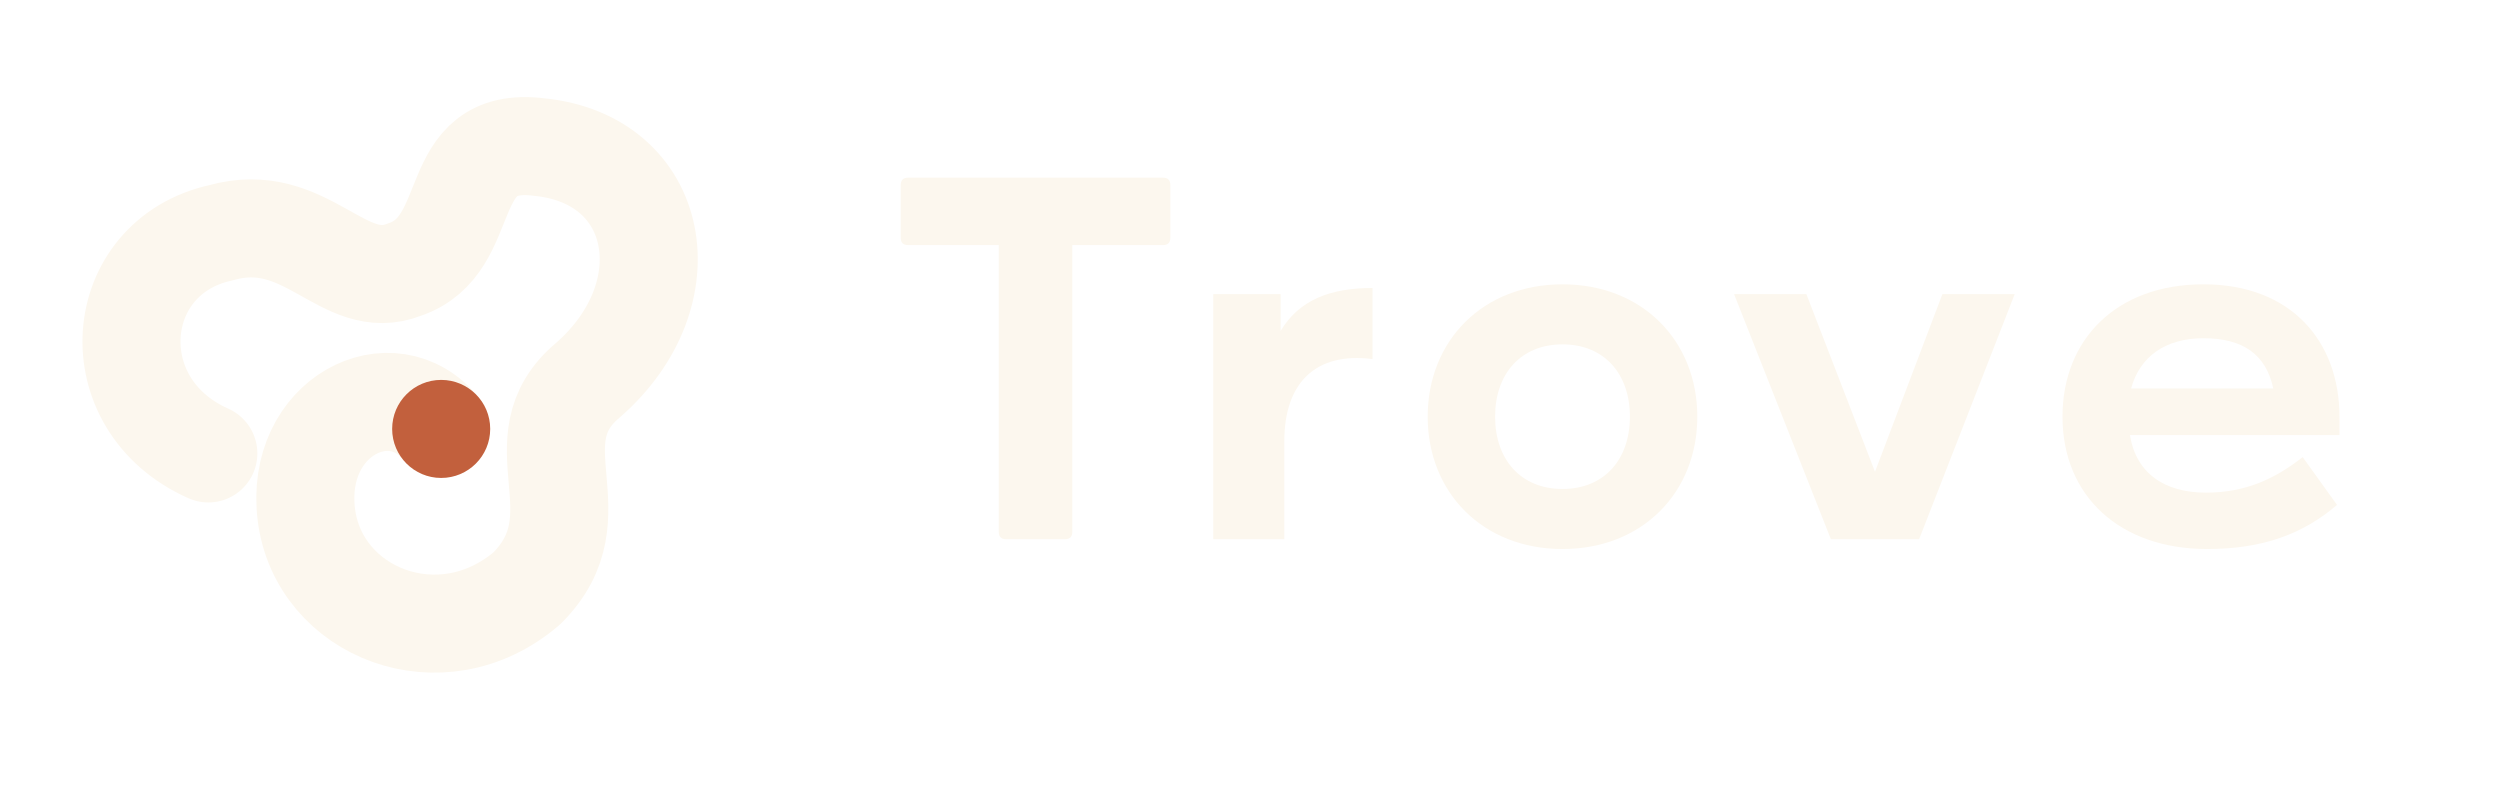
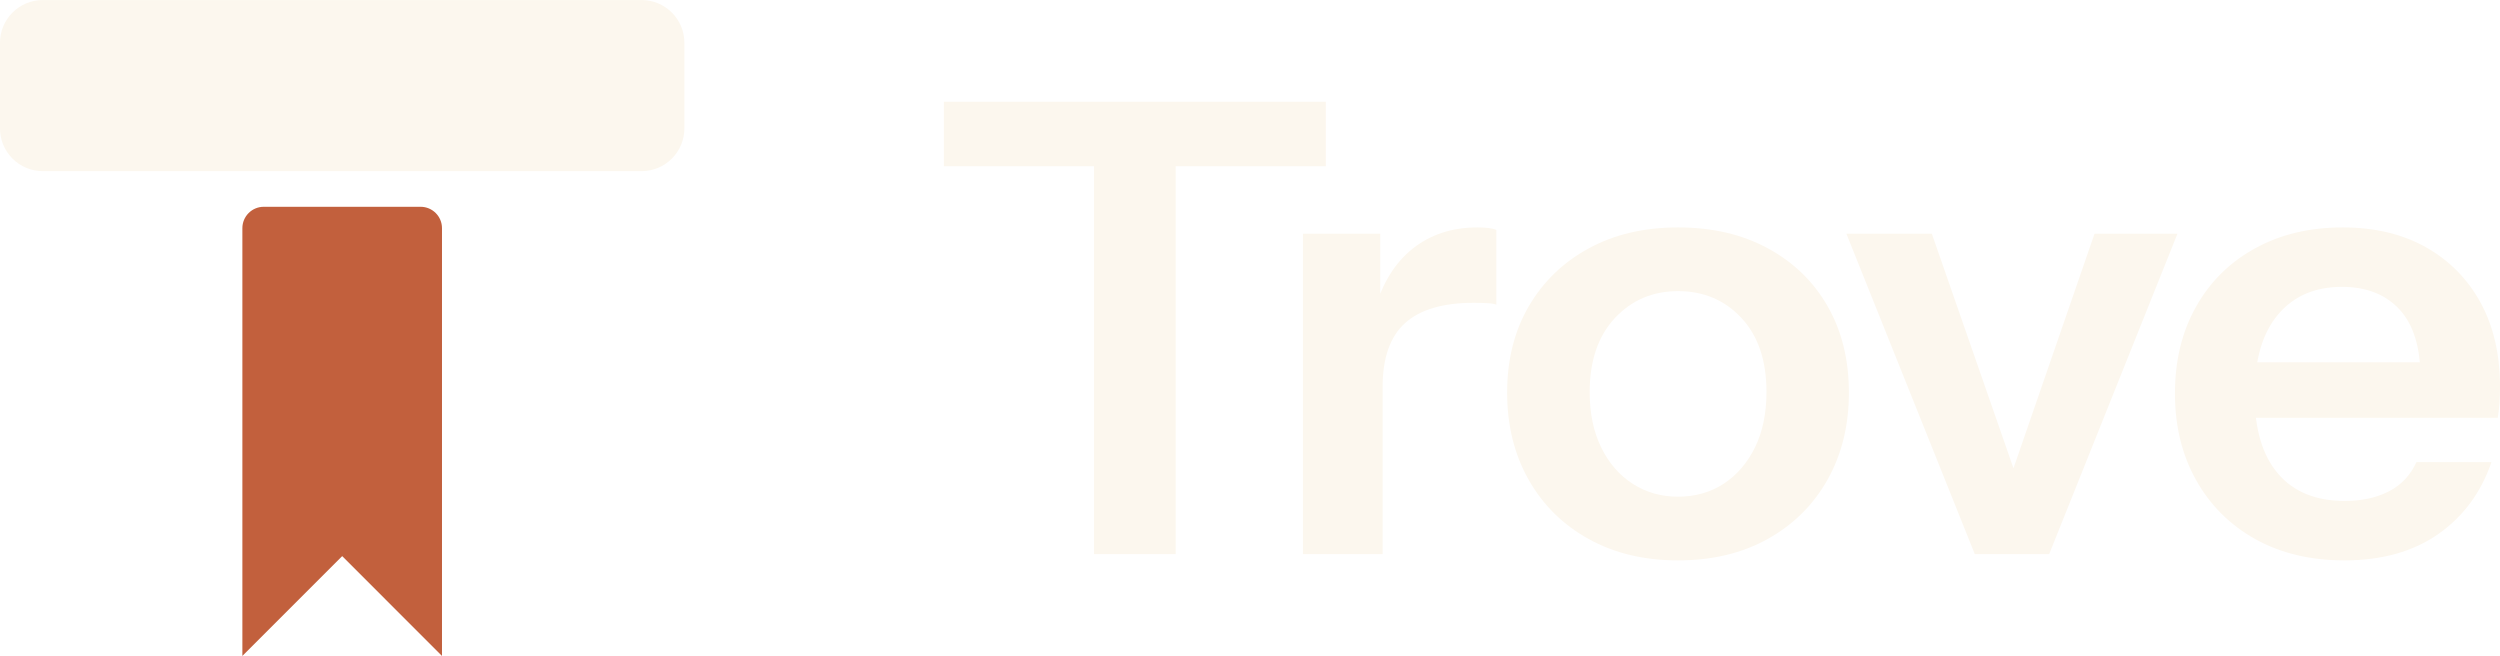
- <svg xmlns="http://www.w3.org/2000/svg" width="204" height="64" viewBox="0 0 204 64">
-   <g transform="translate(32 32) scale(1) translate(-32 -32)">
-     <path d="M17 37C8 33 9 21 18 19C25 17 28 24 33 22C39 20 36 11 44 12C54 13 56 24 48 31C42 36 49 42 43 48C36 54 26 50 25 42C24 34 32 30 36 35" fill="none" stroke="#fcf7ee" stroke-width="8" stroke-linecap="round" stroke-linejoin="round" />
-     <circle cx="36" cy="35" r="4" fill="#c2603d" />
+ <svg xmlns="http://www.w3.org/2000/svg" width="397.94" height="104.4" viewBox="0 0 198.97 52.2">
+   <g transform="translate(-9.08 -10.21) scale(1.1348)">
+     <path d="M26.5 23.5H37.5A1.5 1.5 0 0 1 39 25V55L32 48L25 55V25A1.5 1.5 0 0 1 26.5 23.5Z" fill="#c2603d" />
+     <path d="M11 9H53A3 3 0 0 1 56 12V18A3 3 0 0 1 53 21H11A3 3 0 0 1 8 18V12A3 3 0 0 1 11 9Z" fill="#fcf7ee" />
  </g>
-   <svg x="72" y="13" width="120" height="34" viewBox="0 0 120 34">
-     <g fill="#fcf7ee" fill-rule="evenodd">
-       <path d="M2.1 1.5H22.9Q23.5 1.5 23.5 2.1V6.4Q23.5 7 22.9 7H15.5V30.4Q15.5 31 14.9 31H10.1Q9.5 31 9.5 30.4V7H2.1Q1.5 7 1.5 6.4V2.1Q1.5 1.5 2.1 1.5Z" transform="translate(0 0)" />
-       <path d="M30 11H35.5V14C37 11.5 39.5 10.5 43 10.5V16.3C38.3 15.7 35.8 18.3 35.8 23V31H30Z" transform="translate(-3 0)" />
-       <path d="M58.5 10.2C65 10.2 69.5 14.8 69.5 21C69.5 27.2 65 31.8 58.5 31.8C52 31.8 47.5 27.2 47.5 21C47.5 14.8 52 10.2 58.5 10.2ZM58.5 15.1C55.1 15.1 53 17.5 53 21C53 24.5 55.1 26.9 58.5 26.9C61.9 26.9 64 24.5 64 21C64 17.5 61.9 15.1 58.5 15.1Z" transform="translate(-3 0)" />
-       <path d="M72.5 11H78.4L84 25.5L89.5 11H95.4L87.6 31H80.4Z" transform="translate(-3 0)" />
-       <path d="M121.8 22.5H104.8C105.3 25.6 107.6 27.2 111 27.2C114.2 27.2 116.6 26.1 118.9 24.3L121.7 28.2C118.9 30.6 115.6 31.8 111.1 31.8C104 31.8 99.3 27.5 99.3 21C99.3 14.7 103.7 10.2 110.8 10.2C118 10.2 121.9 14.9 121.9 21V22.5ZM104.9 18.7H116.5C115.9 15.9 114 14.6 110.8 14.6C107.7 14.6 105.6 16.1 104.9 18.7Z" transform="translate(-3 0)" />
+   <g transform="translate(75.12 8.1)">
+     <g fill="#fcf7ee">
+       <path d="M13.35 36V5.13H1.4V0H31.8V5.13H19.85V36Z" transform="translate(-1.4 0)" />
+       <path d="M3.33 36V10.5H9.48V16.67H9.67V36ZM9.67 22.7 9.02 16.65Q9.92 13.4 12.05 11.7Q14.18 10 17.22 10Q18.27 10 18.72 10.2V16.15Q18.47 16.05 18.02 16.03Q17.57 16 16.92 16Q13.25 16 11.46 17.61Q9.67 19.22 9.67 22.7Z" transform="translate(25.25 0)" />
+       <path d="M14.93 36.5Q10.88 36.5 7.82 34.8Q4.75 33.1 3.04 30.08Q1.33 27.05 1.33 23.15Q1.33 19.23 3.05 16.28Q4.77 13.33 7.82 11.67Q10.88 10 14.93 10Q19.03 10 22.09 11.67Q25.15 13.33 26.84 16.28Q28.53 19.23 28.53 23.15Q28.53 27.05 26.83 30.08Q25.12 33.1 22.06 34.8Q19 36.5 14.93 36.5ZM14.93 31.43Q16.97 31.43 18.55 30.41Q20.13 29.38 21.05 27.52Q21.97 25.65 21.97 23.1Q21.97 19.33 19.97 17.2Q17.98 15.07 14.93 15.07Q11.9 15.07 9.9 17.22Q7.9 19.37 7.9 23.1Q7.9 25.65 8.82 27.52Q9.73 29.38 11.33 30.41Q12.92 31.43 14.93 31.43Z" transform="translate(43.5 0)" />
+       <path d="M10.45 36 0.23 10.5H7.03L15.2 33.97H11.87L19.98 10.5H26.58L16.37 36Z" transform="translate(71.6 0)" />
+       <path d="M14.82 36.5Q10.77 36.5 7.73 34.81Q4.7 33.12 3.02 30.12Q1.33 27.12 1.33 23.22Q1.33 19.28 3.01 16.31Q4.68 13.33 7.7 11.67Q10.72 10 14.68 10Q18.5 10 21.31 11.58Q24.12 13.17 25.66 16Q27.2 18.83 27.2 22.67Q27.2 23.37 27.16 23.97Q27.12 24.57 27.02 25.15H5.27V20.73H22.17L20.87 21.95Q20.87 18.35 19.21 16.54Q17.55 14.73 14.62 14.73Q11.38 14.73 9.53 16.94Q7.67 19.15 7.67 23.3Q7.67 27.42 9.53 29.59Q11.38 31.77 14.85 31.77Q16.87 31.77 18.35 31.01Q19.83 30.25 20.55 28.68H26.52Q25.27 32.32 22.28 34.41Q19.28 36.5 14.82 36.5Z" transform="translate(96.65 0)" />
    </g>
-   </svg>
+   </g>
</svg>
